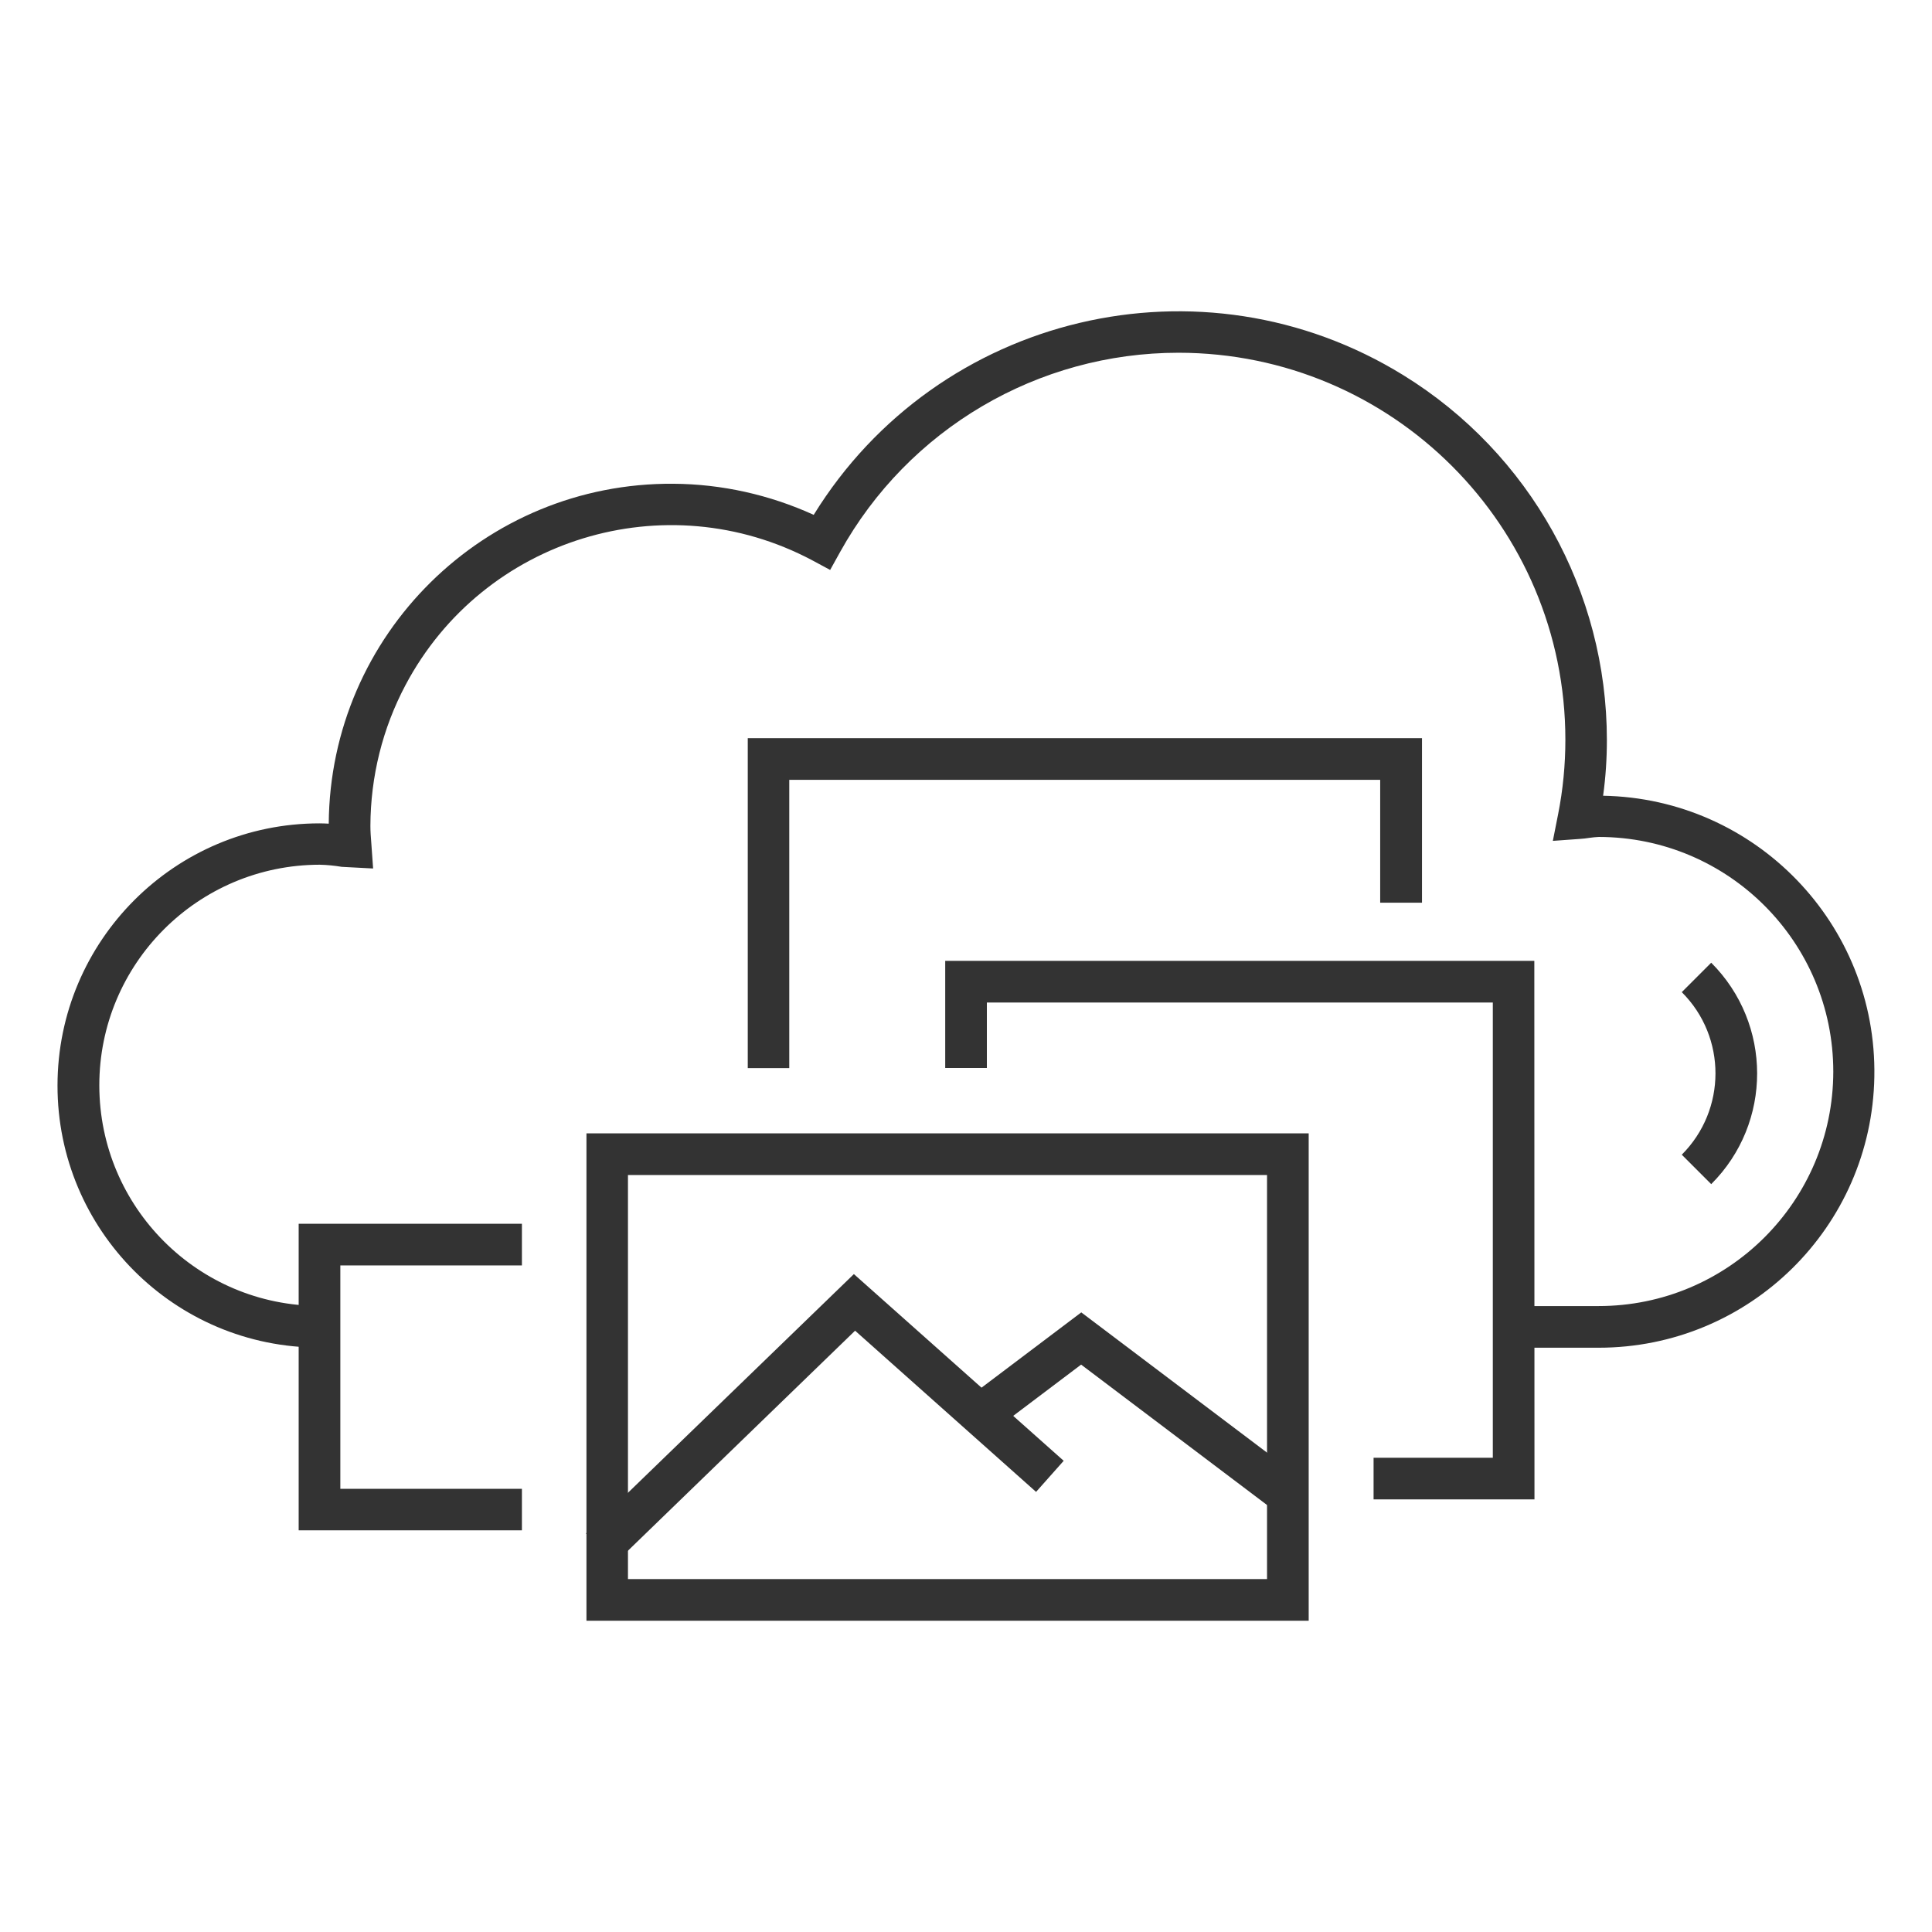
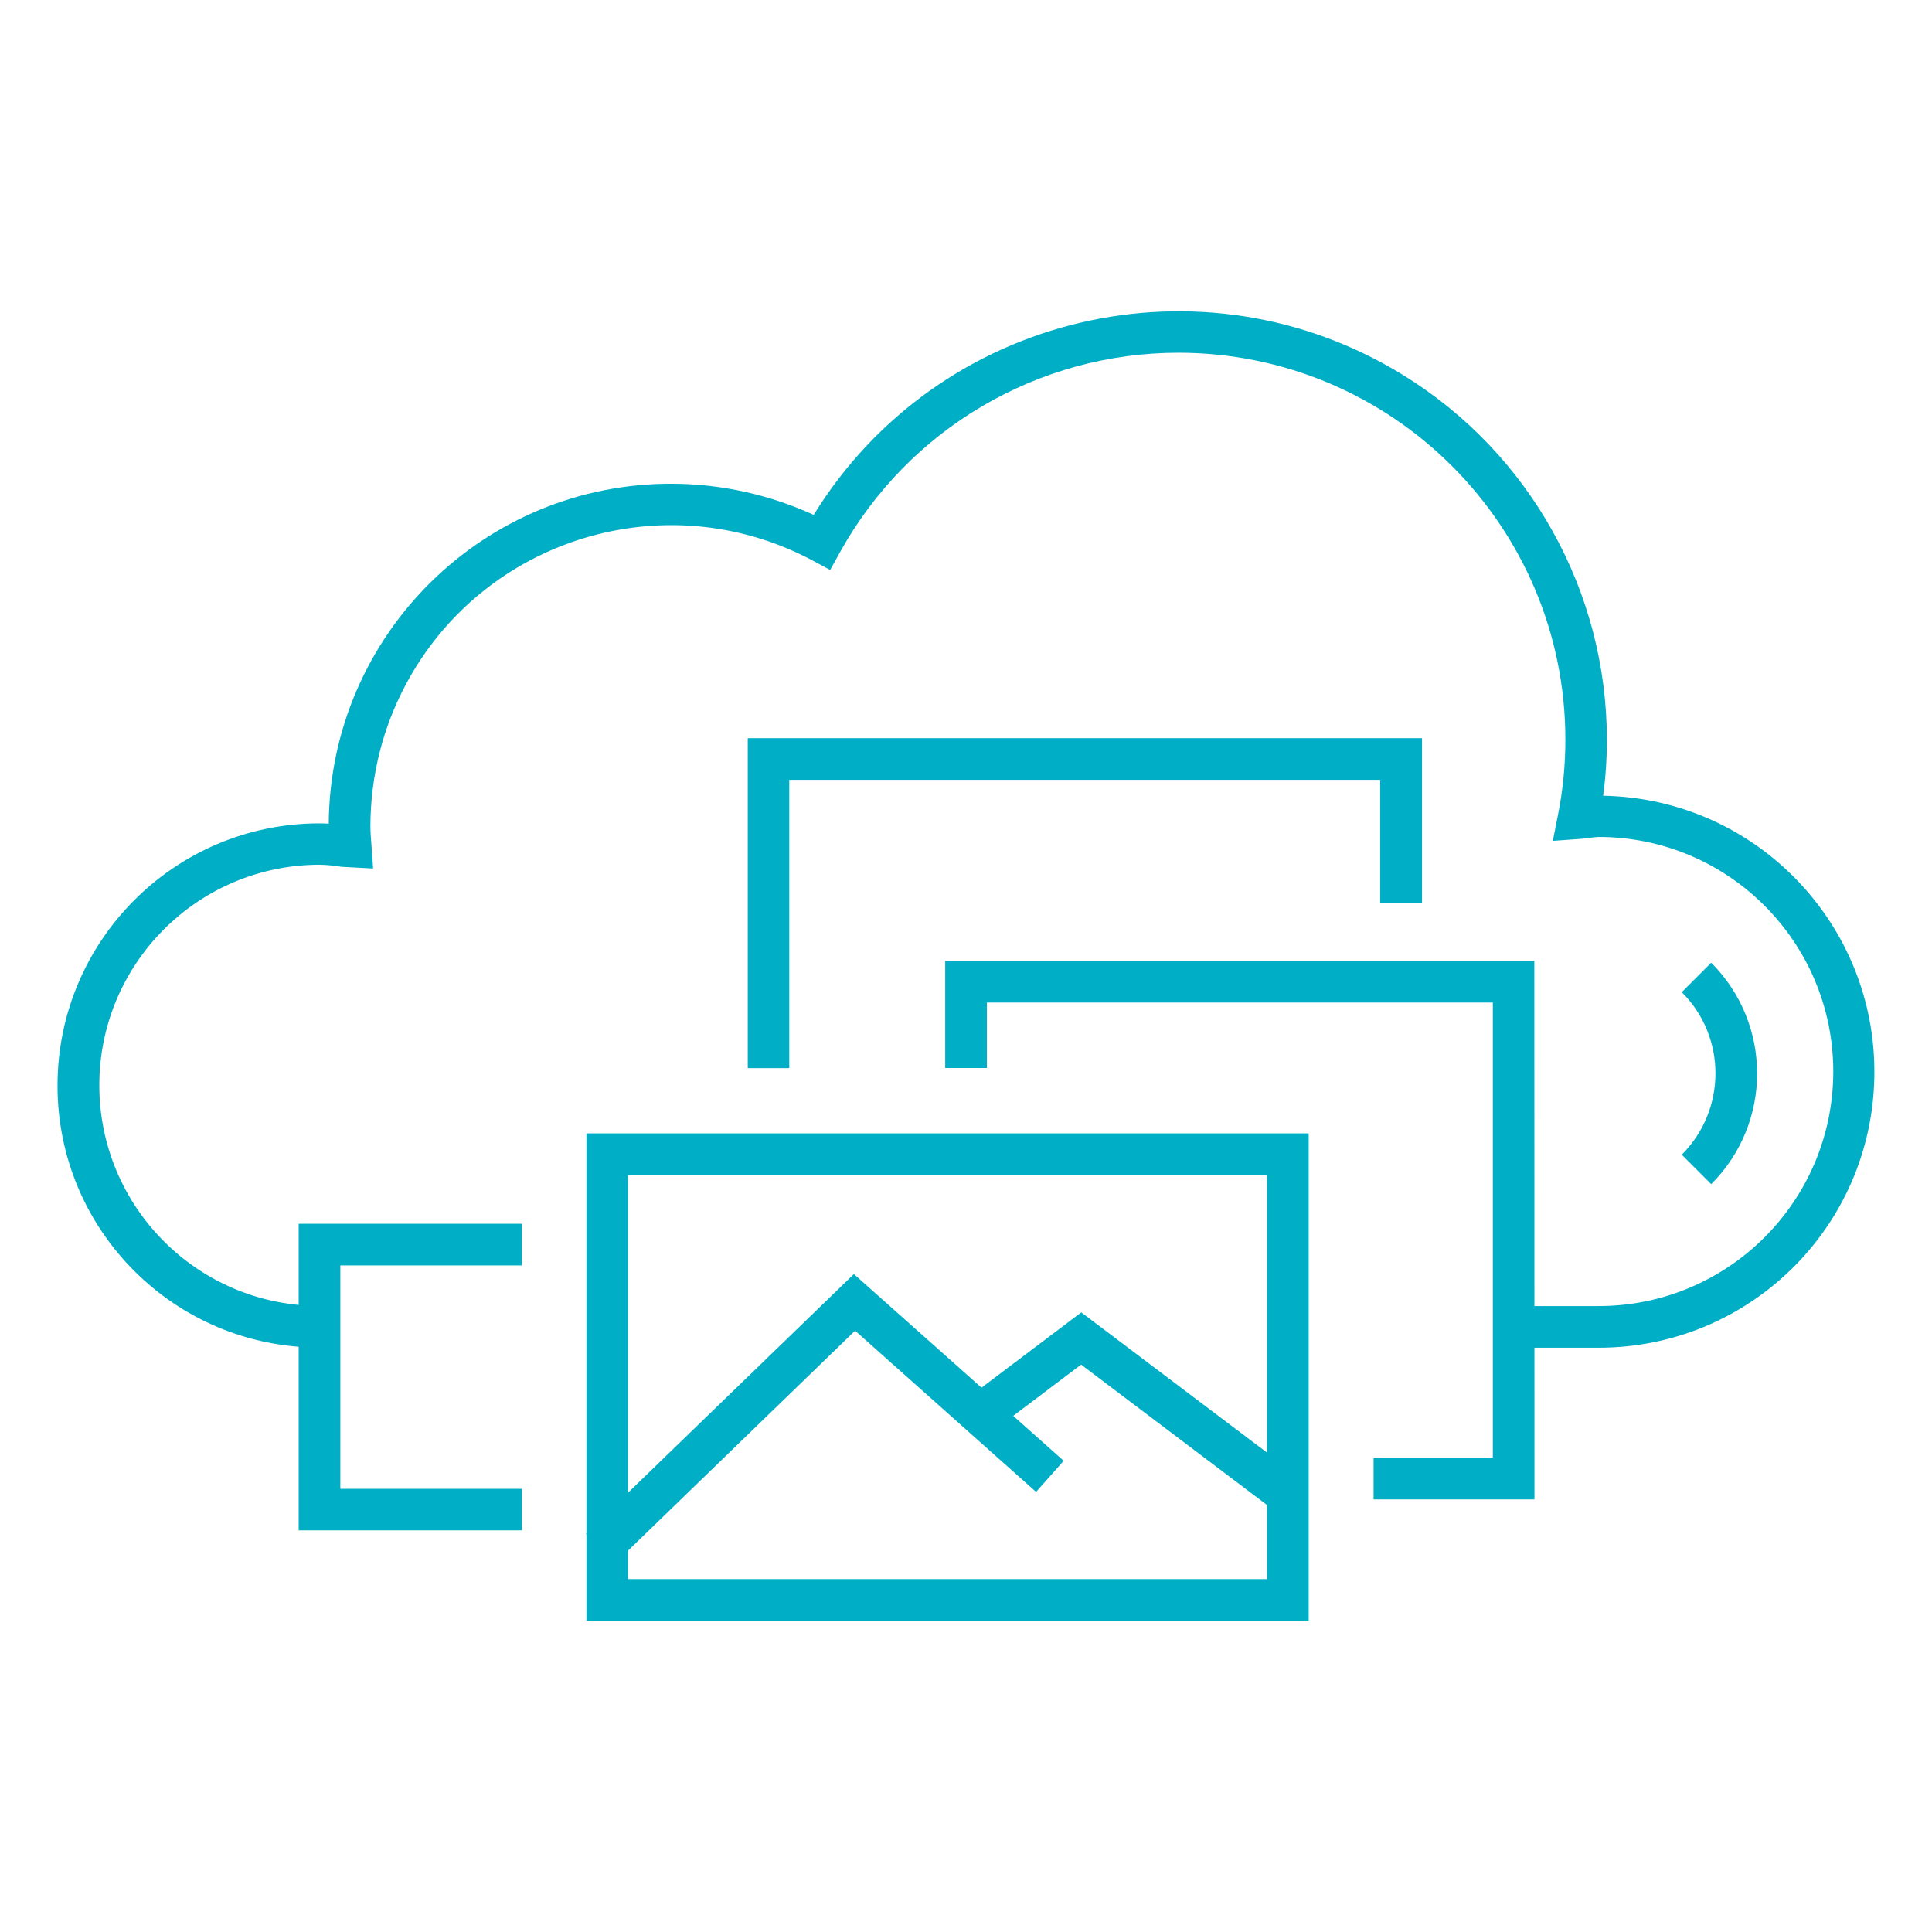
<svg xmlns="http://www.w3.org/2000/svg" version="1.1" id="Layer_1" x="0px" y="0px" viewBox="0 0 128 128" style="enable-background:new 0 0 128 128;" xml:space="preserve">
  <style type="text/css">
- 	.st0{fill:#333333;}
+ 	.st0{fill:#00aec5;}
</style>
  <g id="Group_84" transform="translate(-501.871 -313.335)">
    <g id="Group_75" transform="translate(501.871 313.335)">
      <path id="Path_27" class="st0" d="M105.91,89.29h-5.63v-2.76h5.63c8.58,0,15.54-6.95,15.55-15.53c0-8.58-6.95-15.54-15.53-15.55    c0,0-0.01,0-0.01,0c-0.21,0.01-0.41,0.03-0.62,0.06c-0.21,0.03-0.41,0.06-0.62,0.07l-1.8,0.13l0.35-1.77    c0.32-1.62,0.48-3.27,0.48-4.93c0-14.16-11.47-25.63-25.63-25.64c-9.32,0-17.9,5.05-22.42,13.2L55,37.76l-1.19-0.64    c-9.72-5.16-21.78-1.46-26.94,8.26c-1.53,2.88-2.32,6.08-2.33,9.34c0,0.38,0.03,0.76,0.06,1.14l0.12,1.68l-2.08-0.11    c-0.48-0.08-0.97-0.13-1.46-0.14c-8.07,0.01-14.61,6.56-14.6,14.63c0.01,8.06,6.54,14.6,14.6,14.6v2.76    C11.57,89.29,3.8,81.5,3.81,71.91c0.01-9.59,7.78-17.36,17.36-17.36c0.21,0,0.41,0.01,0.61,0.02    c0.09-12.53,10.31-22.61,22.83-22.52c3.21,0.02,6.38,0.73,9.3,2.06c8.23-13.34,25.72-17.49,39.07-9.25    c8.38,5.17,13.48,14.32,13.48,24.17c0,1.23-0.08,2.46-0.25,3.69c10.1,0.18,18.15,8.51,17.97,18.62    C124.01,81.3,115.89,89.29,105.91,89.29L105.91,89.29z" />
    </g>
    <g id="Group_76" transform="translate(518.599 376.563)">
      <path id="Path_28" class="st0" d="M17.85,38.16H3.06V17.85h14.79v2.76H5.82v14.8h12.03L17.85,38.16z" />
    </g>
    <g id="Group_77" transform="translate(563.404 358.354)">
      <path id="Path_29" class="st0" d="M40.13,54.32H29.47v-2.76h7.9V21.4H3.85v4.34H1.09v-7.1h39.03L40.13,54.32z" />
    </g>
    <g id="Group_78" transform="translate(549.712 342.921)">
      <path id="Path_30" class="st0" d="M4.45,41.18H1.7V19.32h44.67v10.9H43.6v-8.14H4.45L4.45,41.18z" />
    </g>
    <g id="Group_79" transform="translate(538.535 370.303)">
      <path id="Path_31" class="st0" d="M50.04,50.41H2.19V18.12h47.85V50.41z M4.94,47.65h42.34V20.88H4.94V47.65z" />
    </g>
    <g id="Group_82" transform="translate(538.503 380.047)">
      <g id="Group_80">
        <path id="Path_32" class="st0" d="M4.11,36.86l-1.92-1.98l17.75-17.18l13.9,12.37l-1.83,2.06L20.02,21.45L4.11,36.86z" />
      </g>
      <g id="Group_81" transform="translate(26.475 2.667)">
        <path id="Path_33" class="st0" d="M21.02,30.47l-12.5-9.44l-5.83,4.4l-1.66-2.2l7.5-5.66l14.16,10.69L21.02,30.47z" />
      </g>
    </g>
    <g id="Group_83" transform="translate(614.443 358.477)">
      <path id="Path_34" class="st0" d="M0.8,33.31l-1.95-1.95c2.97-2.97,2.98-7.79,0.01-10.76c0,0-0.01-0.01-0.01-0.01l1.95-1.95    c4.05,4.05,4.06,10.61,0.01,14.66C0.81,33.3,0.81,33.31,0.8,33.31L0.8,33.31z" />
    </g>
  </g>
</svg>
